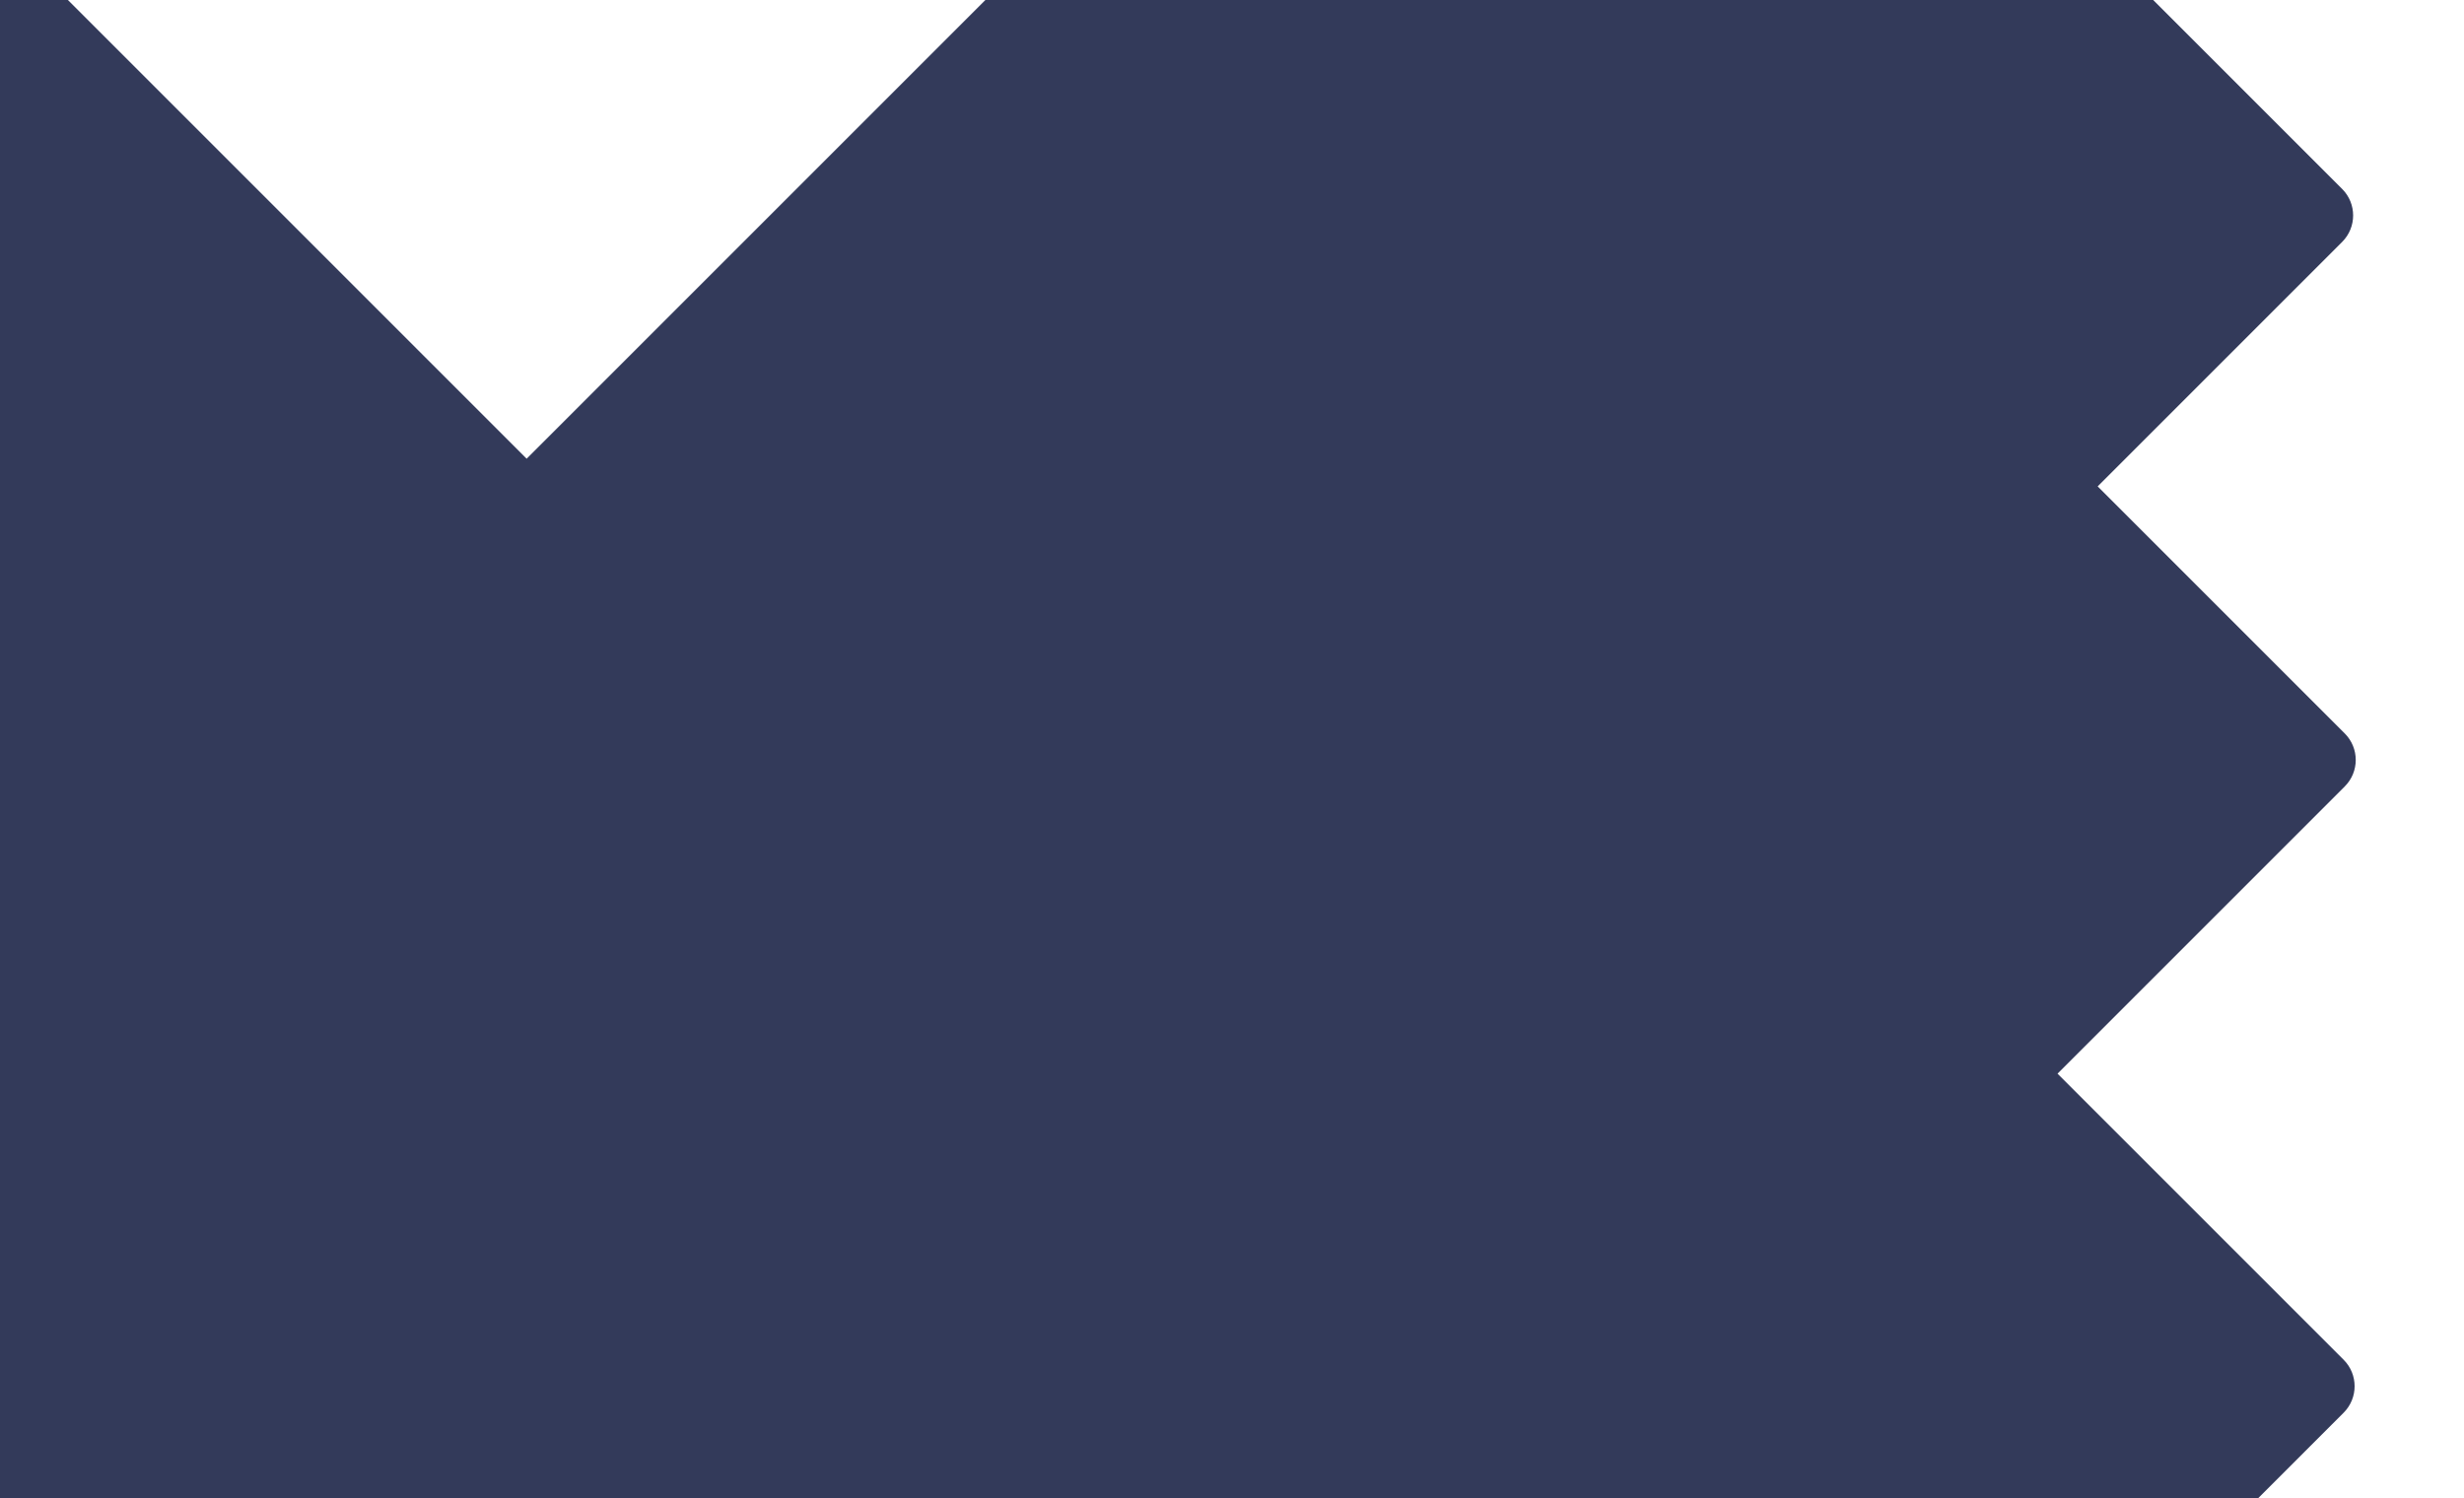
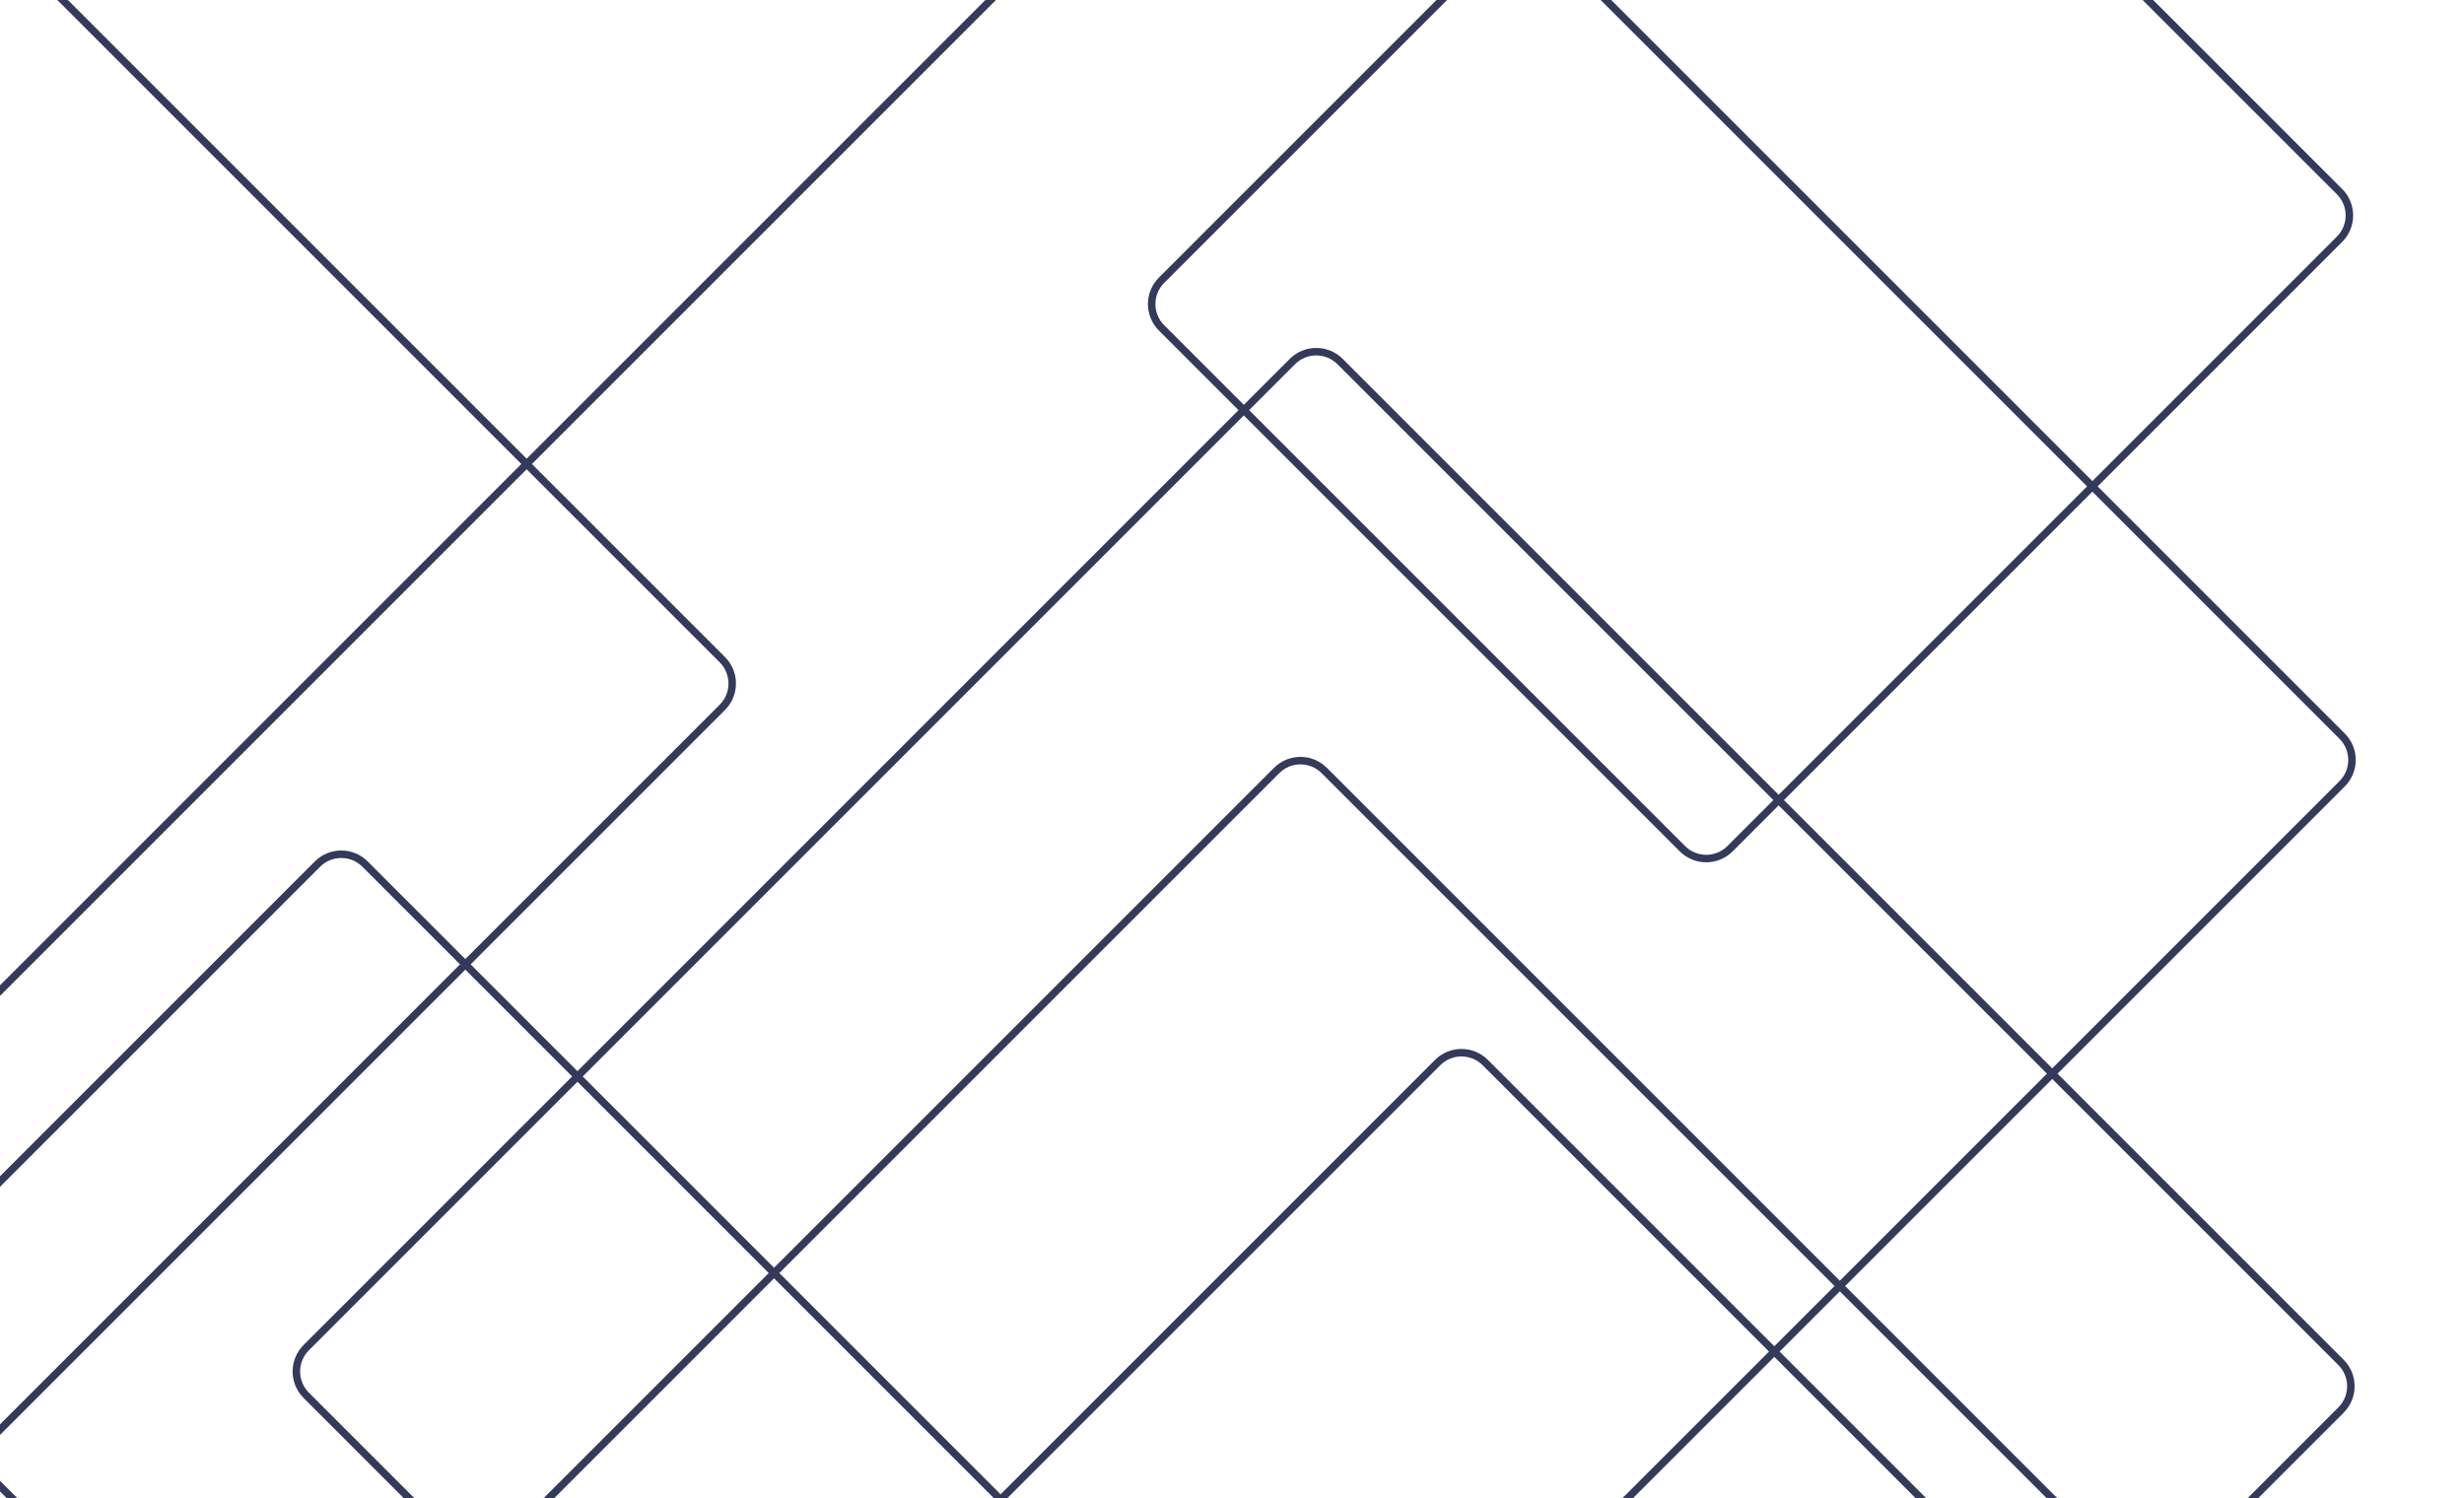
<svg xmlns="http://www.w3.org/2000/svg" width="658" height="400" fill="none">
-   <path fillRule="evenodd" clipRule="evenodd" d="M-13.524-17.513l-197.99 197.99a8 8 0 0 0 0 11.313l194.402 194.402a8 8 0 0 0 11.313 0l197.99-197.99a8 8 0 0 0 0-11.313L-2.211-17.513a8 8 0 0 0-11.313 0zm-199.404 196.575c-3.906 3.906-3.906 10.237 0 14.142l194.401 194.402c3.906 3.906 10.237 3.906 14.143 0l197.989-197.989c3.906-3.906 3.906-10.237 0-14.143L-.796-18.928c-3.906-3.905-10.237-3.905-14.143 0l-197.989 197.99zM345.84 97.266L82.486 360.62a8 8 0 0 0 0 11.314l267.292 267.292a8 8 0 0 0 11.313 0l263.355-263.355a8 8 0 0 0 0-11.313L357.154 97.266a8 8 0 0 0-11.314 0zM81.072 359.206c-3.906 3.905-3.906 10.237 0 14.142L348.363 640.64c3.906 3.905 10.237 3.905 14.142 0L625.86 377.285c3.905-3.905 3.905-10.236 0-14.142L358.568 95.852c-3.905-3.906-10.237-3.906-14.142 0L81.072 359.205z" fill="#333A5A" />
-   <path fillRule="evenodd" clipRule="evenodd" d="M341.053-75.08l-400.15 400.149a8 8 0 0 0 0 11.314l272.38 272.38a8 8 0 0 0 11.314 0l400.149-400.15a7.998 7.998 0 0 0 0-11.313L352.367-75.08a8 8 0 0 0-11.314 0zM-60.511 323.655c-3.905 3.905-3.905 10.237 0 14.142l272.38 272.38c3.905 3.905 10.237 3.905 14.142 0l400.15-400.15c3.905-3.905 3.905-10.236 0-14.142l-272.38-272.38c-3.905-3.905-10.237-3.905-14.142 0l-400.15 400.15z" fill="#333A5A" />
-   <path fillRule="evenodd" clipRule="evenodd" d="M341.62 206.485L69.486 478.619a8 8 0 0 0 0 11.314l267.292 267.292a8 8 0 0 0 11.313 0l272.134-272.134a8 8 0 0 0 0-11.314L352.933 206.485a8 8 0 0 0-11.313 0zM68.072 477.205c-3.906 3.905-3.906 10.237 0 14.142l267.291 267.292c3.906 3.905 10.237 3.905 14.142 0l272.134-272.134c3.906-3.905 3.906-10.237 0-14.142L354.347 205.071c-3.905-3.905-10.236-3.905-14.142 0L68.072 477.205z" fill="#333A5A" />
-   <path fillRule="evenodd" clipRule="evenodd" d="M384.62 284.485L112.486 556.619a8 8 0 0 0 0 11.313l267.292 267.292a8 8 0 0 0 11.313 0L663.225 563.09a8 8 0 0 0 0-11.313L395.933 284.485a8 8 0 0 0-11.313 0zm-273.548 270.72c-3.906 3.905-3.906 10.236 0 14.142l267.291 267.291c3.906 3.906 10.237 3.906 14.142 0l272.134-272.133c3.906-3.906 3.906-10.237 0-14.142L397.347 283.071c-3.905-3.906-10.236-3.906-14.142 0L111.072 555.205zM473.647-87.212L310.894 75.542a8 8 0 0 0 0 11.314l139.089 139.089a8 8 0 0 0 11.314 0L624.05 63.191a7.999 7.999 0 0 0 0-11.313L484.961-87.212a8 8 0 0 0-11.314 0zM309.48 74.129c-3.906 3.905-3.906 10.237 0 14.142l139.089 139.089c3.905 3.905 10.237 3.905 14.142 0L625.465 64.606c3.905-3.905 3.905-10.237 0-14.142l-139.09-139.09c-3.905-3.905-10.237-3.905-14.142 0L309.48 74.128z" fill="#333A5A" />
-   <path fillRule="evenodd" clipRule="evenodd" d="M85.476 231.485l-197.99 197.99a8 8 0 0 0 0 11.314L81.888 635.191a8 8 0 0 0 11.313 0l197.99-197.99a8 8 0 0 0 0-11.314L96.789 231.485a8 8 0 0 0-11.313 0zm-199.404 196.576c-3.906 3.905-3.906 10.237 0 14.142L80.473 636.605c3.906 3.905 10.237 3.905 14.143 0l197.989-197.99c3.906-3.905 3.906-10.237 0-14.142L98.204 230.071c-3.906-3.905-10.237-3.905-14.143 0l-197.989 197.99z" fill="#333A5A" />
+   <path fill-rule="evenodd" clip-rule="evenodd" d="M-13.524-17.513l-197.99 197.99a8 8 0 0 0 0 11.313l194.402 194.402a8 8 0 0 0 11.313 0l197.99-197.99a8 8 0 0 0 0-11.313L-2.211-17.513a8 8 0 0 0-11.313 0zm-199.404 196.575c-3.906 3.906-3.906 10.237 0 14.142l194.401 194.402c3.906 3.906 10.237 3.906 14.143 0l197.989-197.989c3.906-3.906 3.906-10.237 0-14.143L-.796-18.928c-3.906-3.905-10.237-3.905-14.143 0l-197.989 197.99zM345.84 97.266L82.486 360.62a8 8 0 0 0 0 11.314l267.292 267.292a8 8 0 0 0 11.313 0l263.355-263.355a8 8 0 0 0 0-11.313L357.154 97.266a8 8 0 0 0-11.314 0zM81.072 359.206c-3.906 3.905-3.906 10.237 0 14.142L348.363 640.64c3.906 3.905 10.237 3.905 14.142 0L625.86 377.285c3.905-3.905 3.905-10.236 0-14.142L358.568 95.852c-3.905-3.906-10.237-3.906-14.142 0L81.072 359.205z" fill="#333A5A" />
+   <path fill-rule="evenodd" clip-rule="evenodd" d="M341.053-75.08l-400.15 400.149a8 8 0 0 0 0 11.314l272.38 272.38a8 8 0 0 0 11.314 0l400.149-400.15a7.998 7.998 0 0 0 0-11.313L352.367-75.08a8 8 0 0 0-11.314 0zM-60.511 323.655c-3.905 3.905-3.905 10.237 0 14.142l272.38 272.38c3.905 3.905 10.237 3.905 14.142 0l400.15-400.15c3.905-3.905 3.905-10.236 0-14.142l-272.38-272.38c-3.905-3.905-10.237-3.905-14.142 0l-400.15 400.15z" fill="#333A5A" />
+   <path fill-rule="evenodd" clip-rule="evenodd" d="M341.62 206.485L69.486 478.619a8 8 0 0 0 0 11.314l267.292 267.292a8 8 0 0 0 11.313 0l272.134-272.134a8 8 0 0 0 0-11.314L352.933 206.485a8 8 0 0 0-11.313 0zM68.072 477.205c-3.906 3.905-3.906 10.237 0 14.142l267.291 267.292c3.906 3.905 10.237 3.905 14.142 0l272.134-272.134c3.906-3.905 3.906-10.237 0-14.142L354.347 205.071c-3.905-3.905-10.236-3.905-14.142 0L68.072 477.205z" fill="#333A5A" />
+   <path fill-rule="evenodd" clip-rule="evenodd" d="M384.62 284.485L112.486 556.619a8 8 0 0 0 0 11.313l267.292 267.292a8 8 0 0 0 11.313 0L663.225 563.09a8 8 0 0 0 0-11.313L395.933 284.485a8 8 0 0 0-11.313 0zm-273.548 270.72c-3.906 3.905-3.906 10.236 0 14.142l267.291 267.291c3.906 3.906 10.237 3.906 14.142 0l272.134-272.133c3.906-3.906 3.906-10.237 0-14.142L397.347 283.071c-3.905-3.906-10.236-3.906-14.142 0L111.072 555.205zM473.647-87.212L310.894 75.542a8 8 0 0 0 0 11.314l139.089 139.089a8 8 0 0 0 11.314 0L624.05 63.191a7.999 7.999 0 0 0 0-11.313L484.961-87.212a8 8 0 0 0-11.314 0zM309.48 74.129c-3.906 3.905-3.906 10.237 0 14.142l139.089 139.089c3.905 3.905 10.237 3.905 14.142 0L625.465 64.606c3.905-3.905 3.905-10.237 0-14.142l-139.09-139.09c-3.905-3.905-10.237-3.905-14.142 0L309.48 74.128z" fill="#333A5A" />
+   <path fill-rule="evenodd" clip-rule="evenodd" d="M85.476 231.485l-197.99 197.99a8 8 0 0 0 0 11.314L81.888 635.191a8 8 0 0 0 11.313 0l197.99-197.99a8 8 0 0 0 0-11.314L96.789 231.485a8 8 0 0 0-11.313 0zm-199.404 196.576c-3.906 3.905-3.906 10.237 0 14.142L80.473 636.605c3.906 3.905 10.237 3.905 14.143 0l197.989-197.99c3.906-3.905 3.906-10.237 0-14.142L98.204 230.071c-3.906-3.905-10.237-3.905-14.143 0l-197.989 197.99z" fill="#333A5A" />
</svg>
